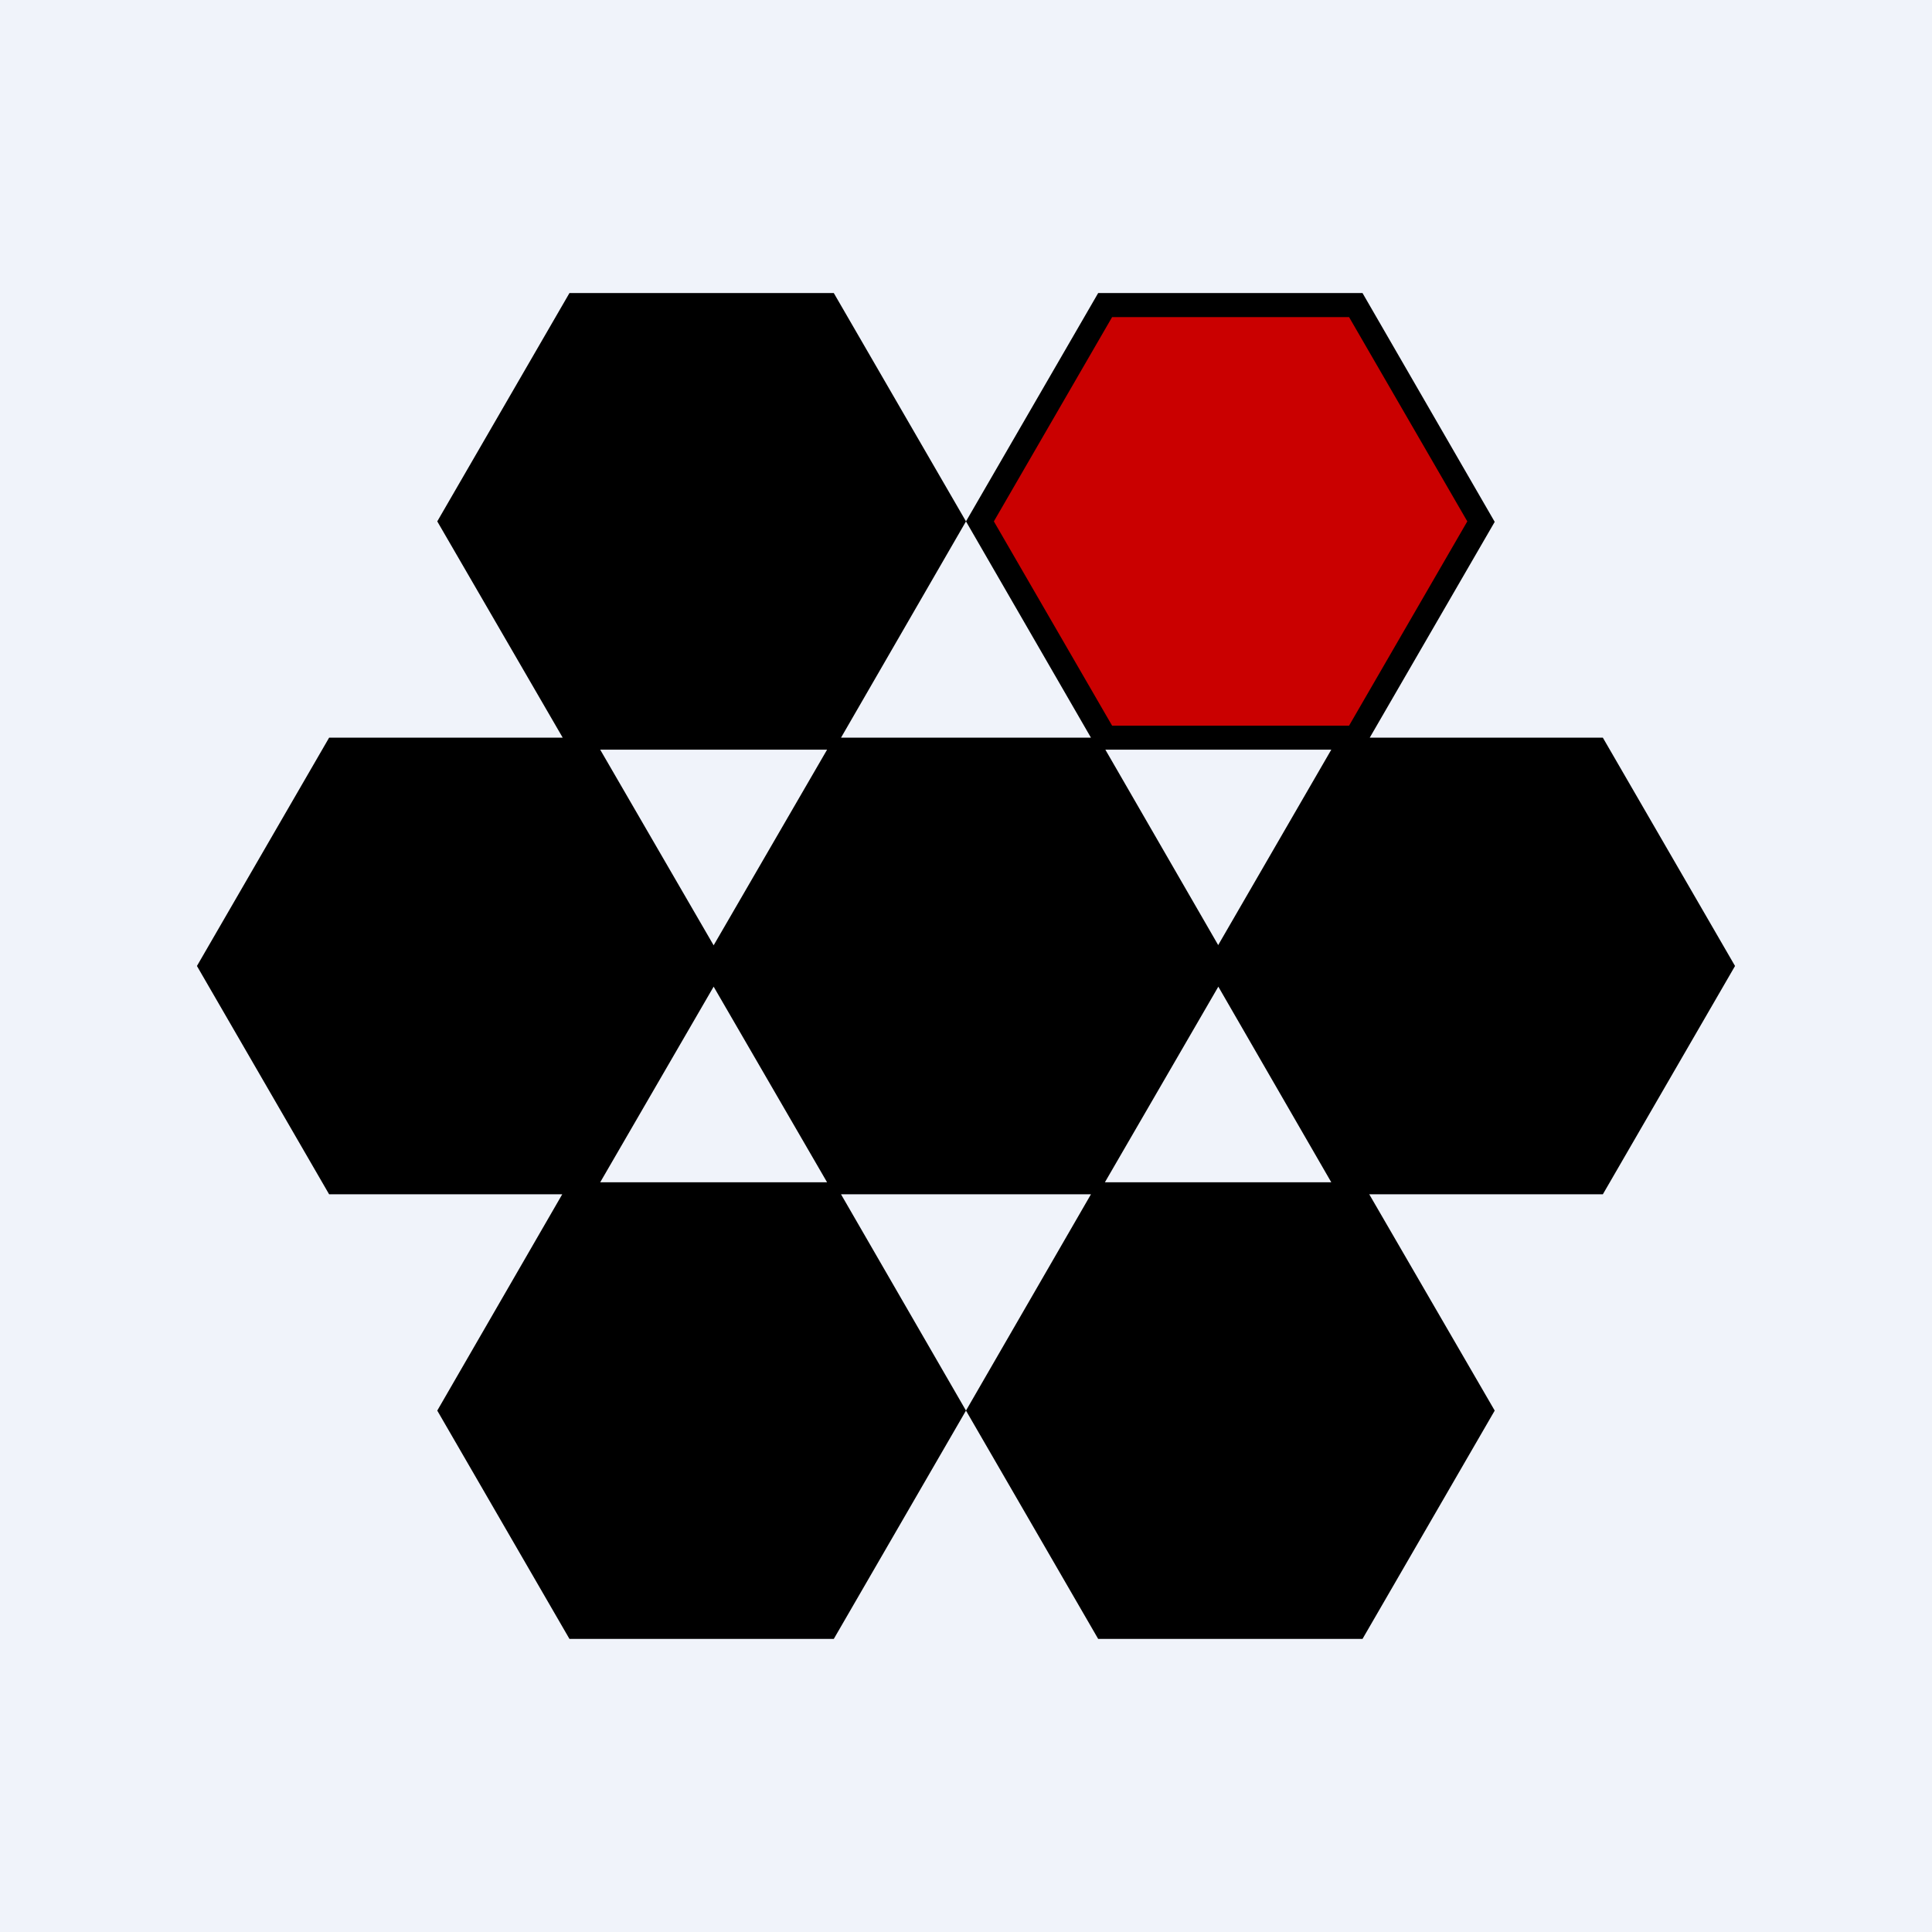
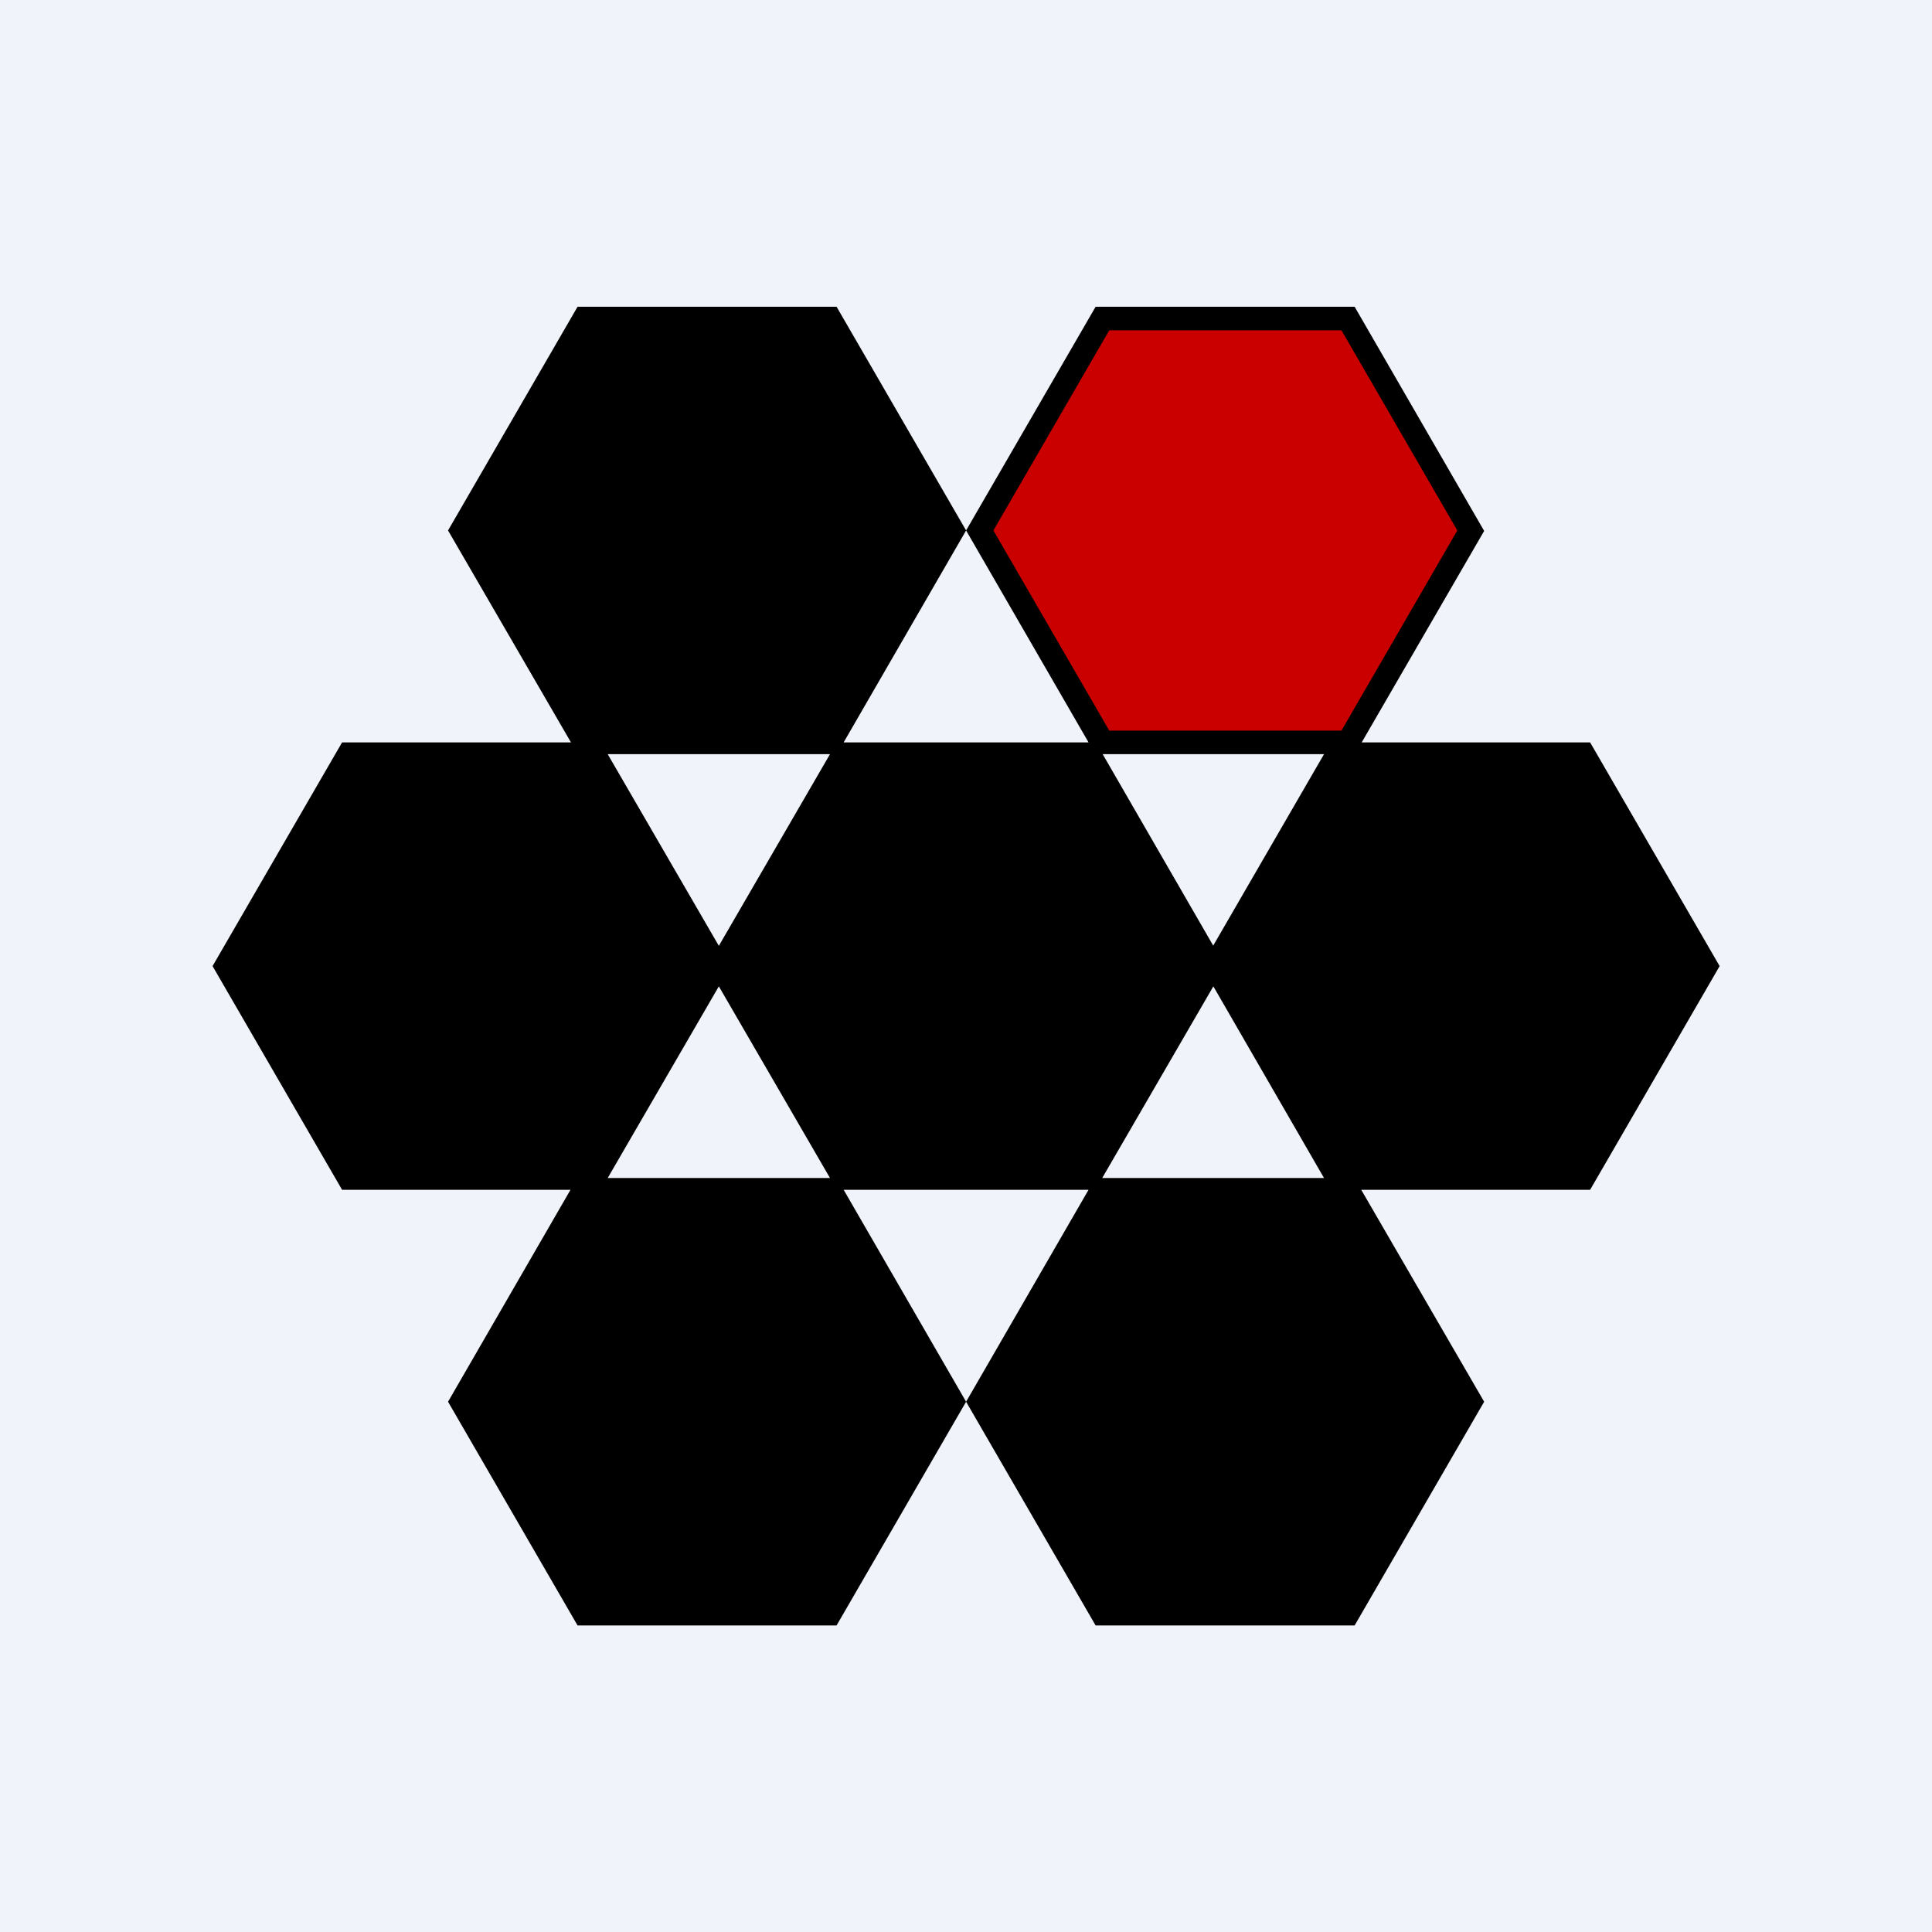
<svg xmlns="http://www.w3.org/2000/svg" viewBox="0 0 56 56">
  <rect x="0" y="0" width="56" height="56" fill="#F0F3FA" />
-   <g transform="translate(-11.01,-11.01) scale(1.3932)">
+   <g transform="translate(-10.22,-10.22) scale(1.3651)">
    <path fill-rule="evenodd" d="M17 18.75 19.75 14h5.5L28 18.75l-2.6 4.5h5.2l-2.6-4.5L30.75 14h5.5L39 18.76l-2.6 4.49h4.85L44 28l-2.75 4.75h-4.86l2.61 4.5L36.25 42h-5.5L28 37.25l2.6-4.5h-5.2l2.6 4.5L25.25 42h-5.5L17 37.25l2.6-4.5h-4.85L12 28l2.75-4.75h4.86L17 18.75ZM30.9 32.5h4.7l-2.35-4.07-2.36 4.07Zm2.35-4.93L30.9 23.5h4.7l-2.35 4.06ZM20.39 23.5l2.36 4.07 2.36-4.07h-4.72Zm2.36 4.93-2.36 4.07h4.72l-2.36-4.07Z" />
    <path d="m28.58 18.75 2.46-4.25h4.93l2.46 4.25L35.97 23h-4.93l-2.46-4.25Z" fill="#CA0000" />
  </g>
</svg>
